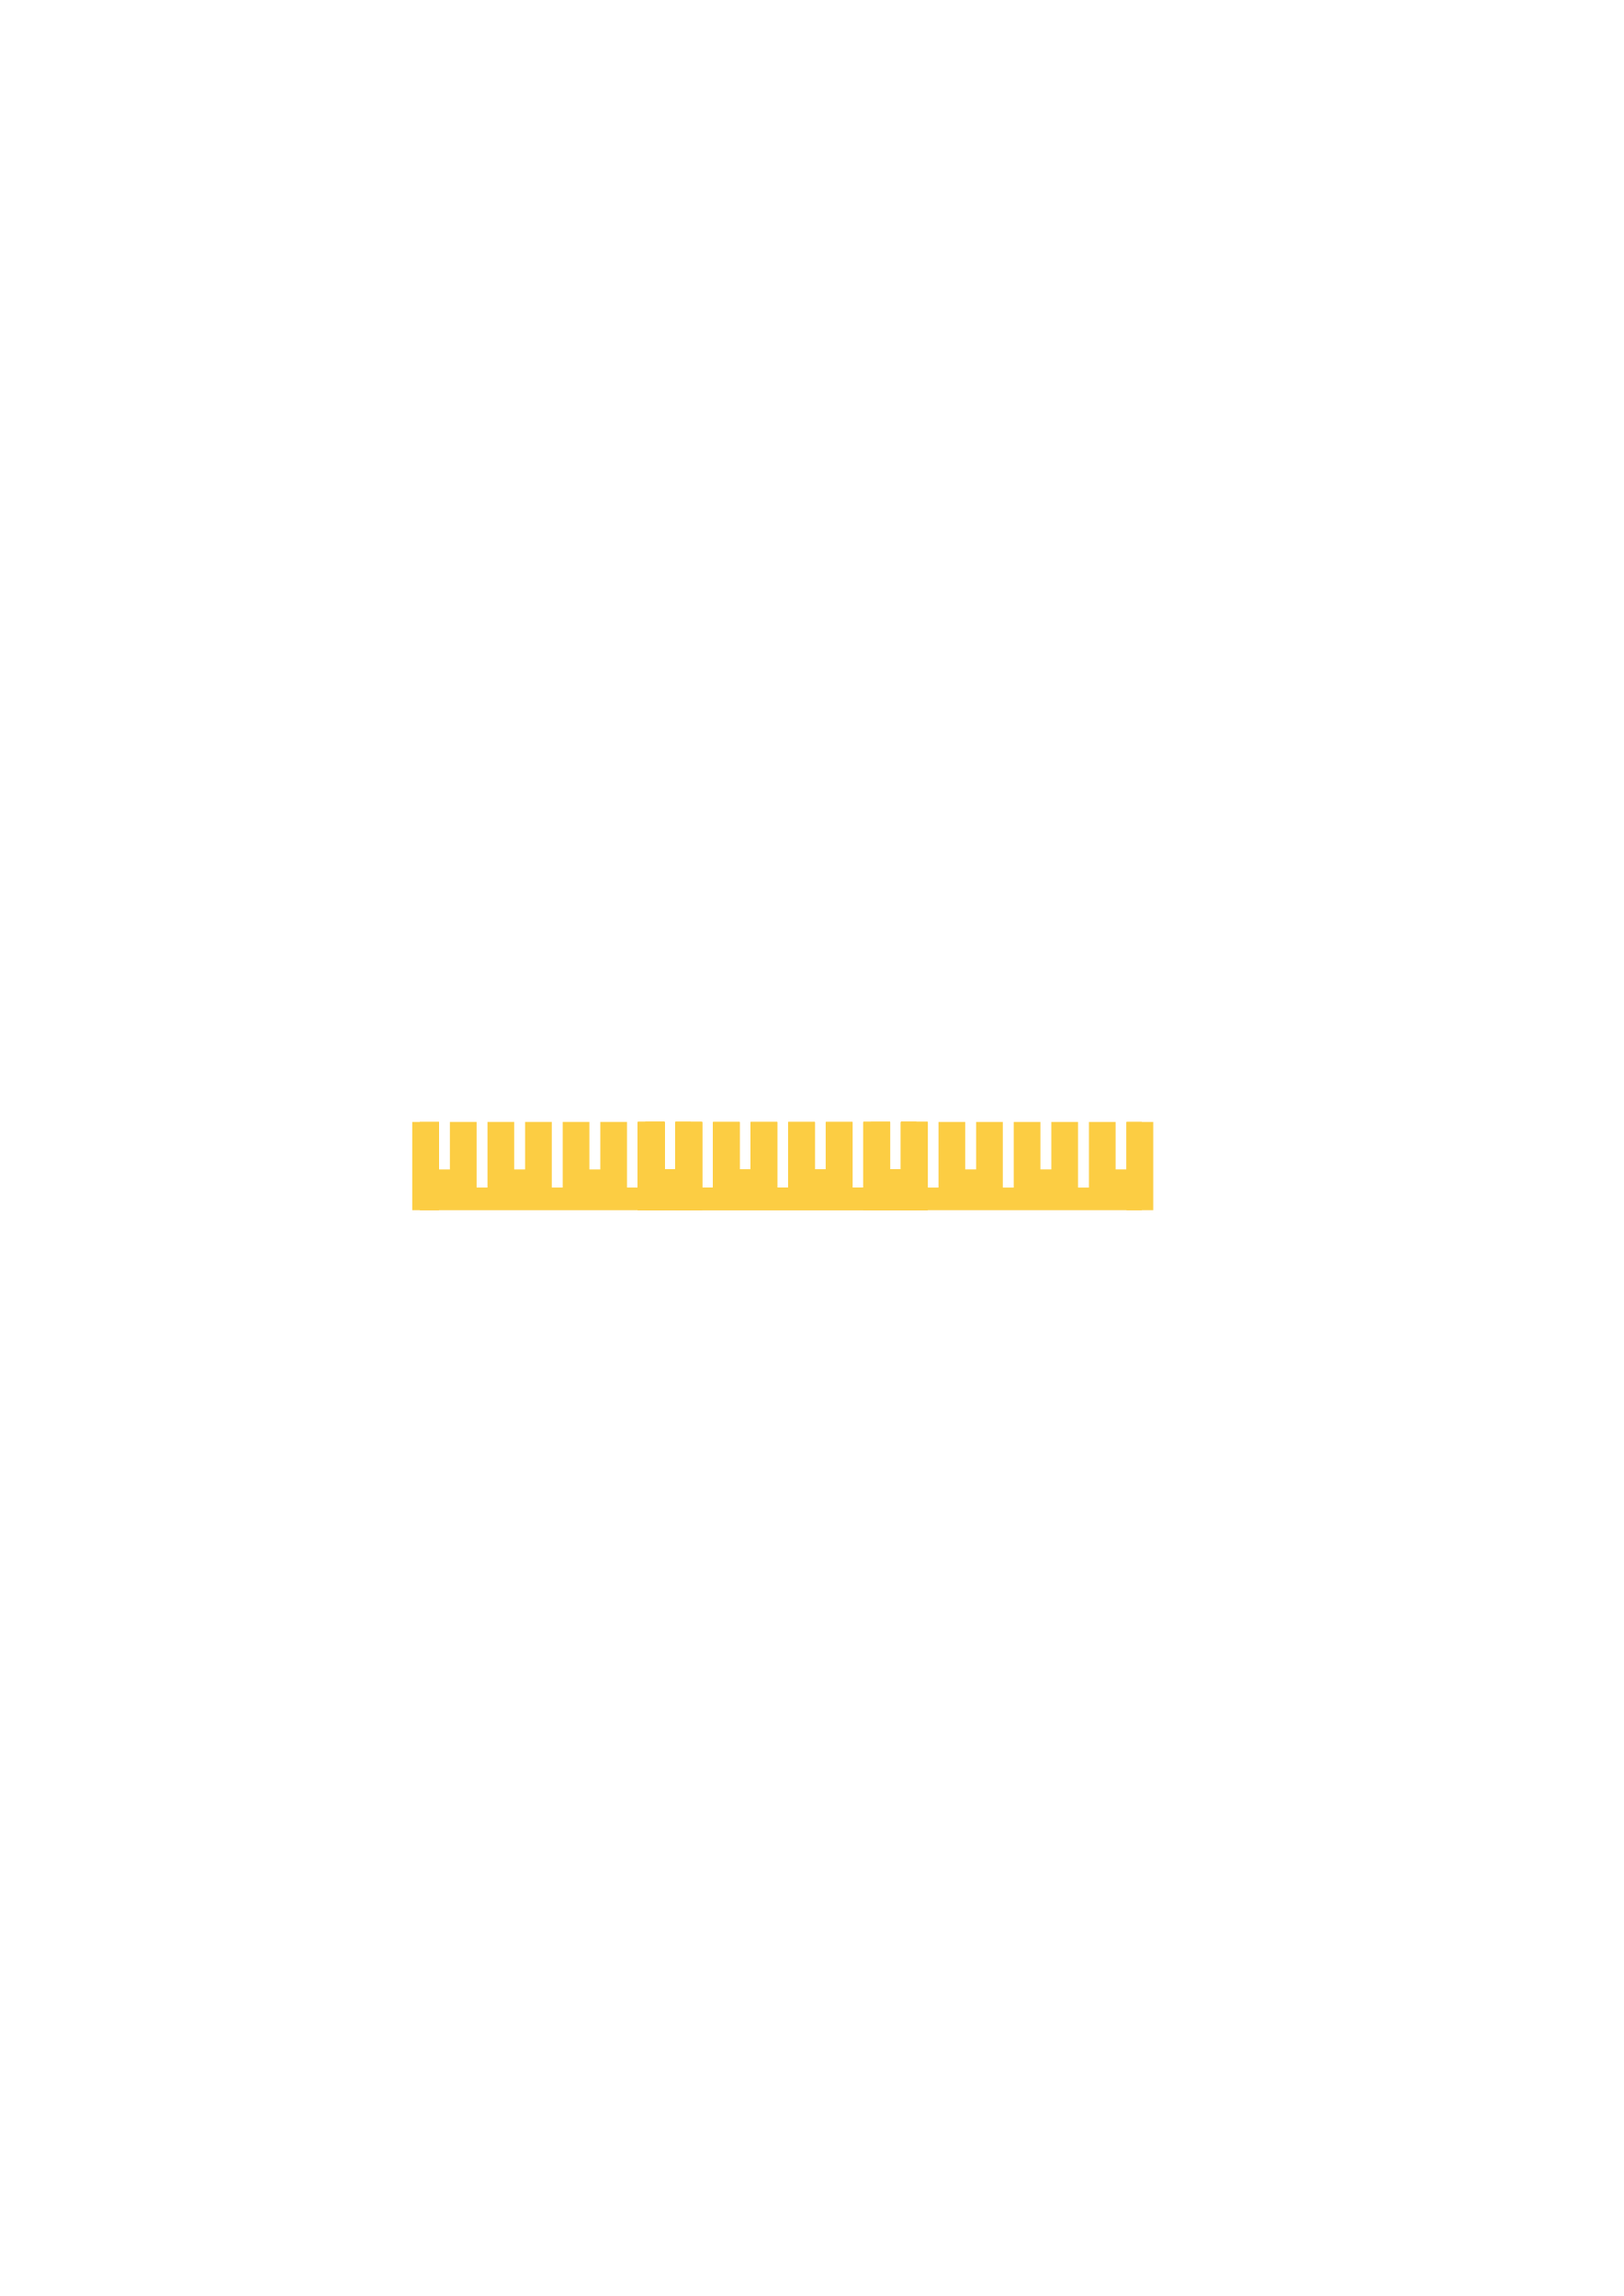
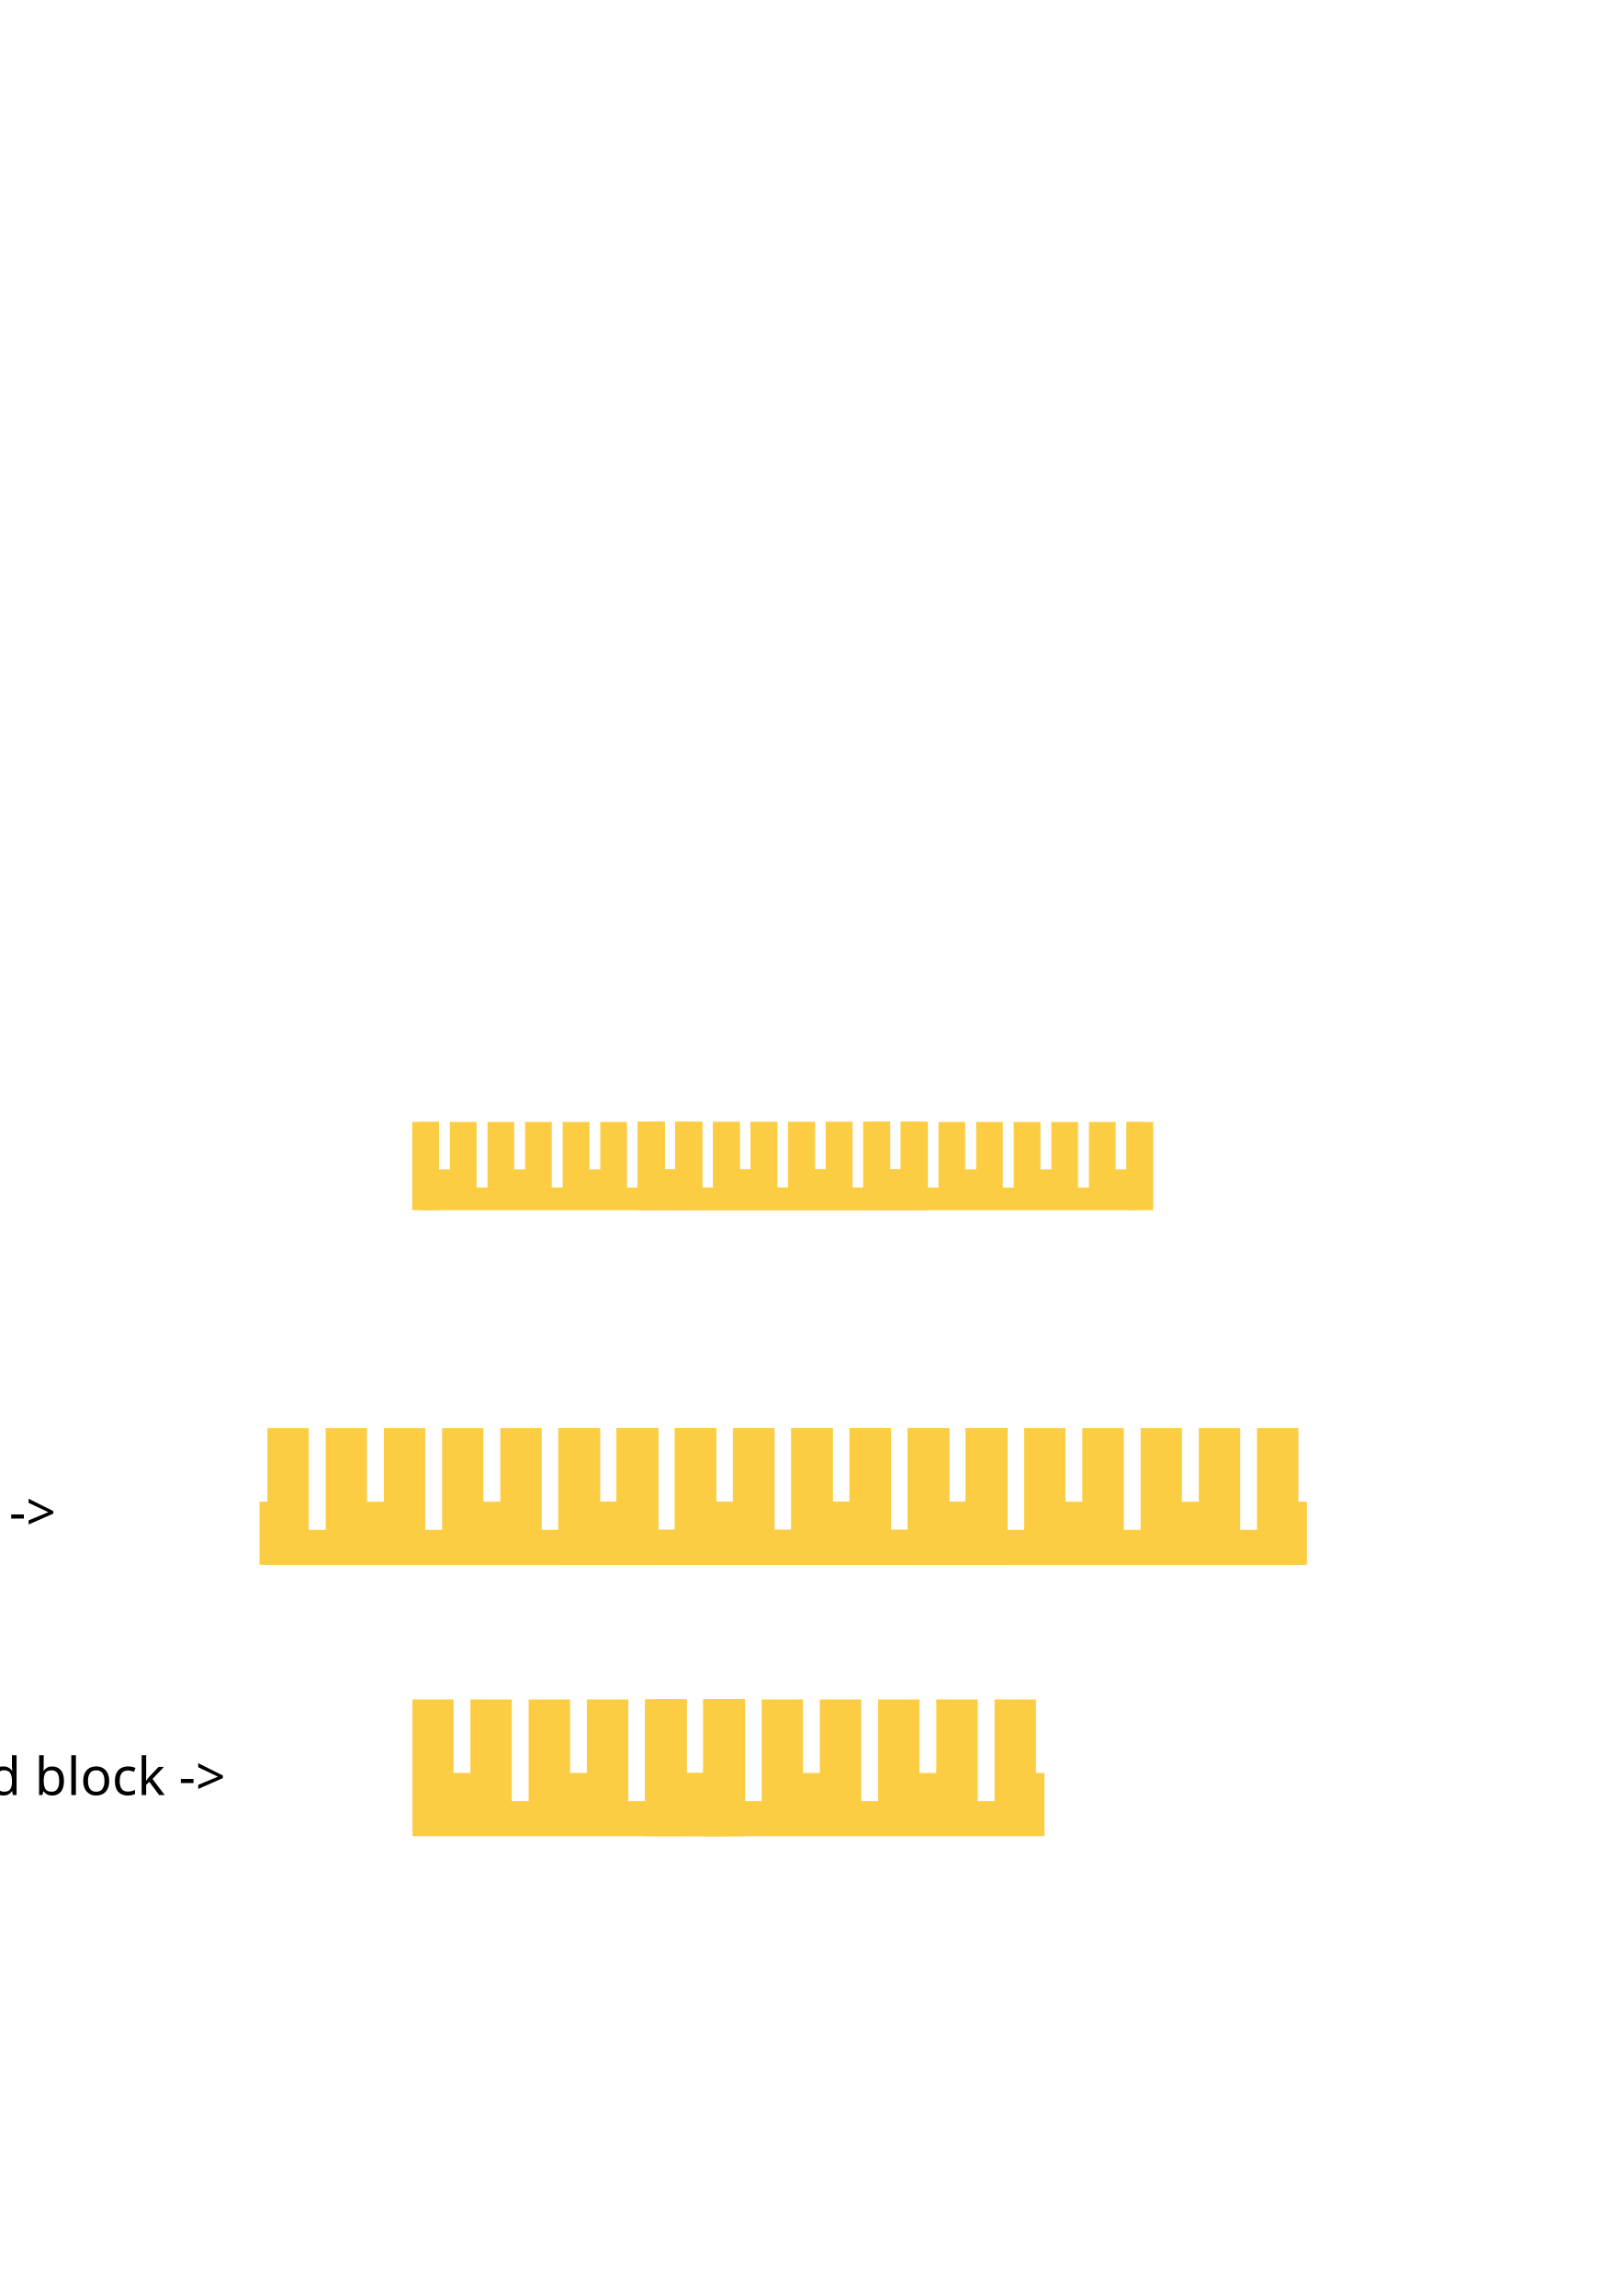
<svg xmlns="http://www.w3.org/2000/svg" width="744.094" height="1052.362" id="svg3883" version="1.1">
  <defs id="defs3885" />
  <g id="layer1">
    <g id="g3932">
      <g id="g3914" transform="matrix(-1.143326,-1.143326,1.143326,-1.143326,1338.662,1909.052)">
        <g transform="matrix(0.3357851,-0.3357851,0.3039968,0.3039968,-1166.859,-729.6575)" id="g3916" style="fill:#fccd43;fill-opacity:1;display:inline">
          <rect y="5067.656" x="1997.75" height="58.185" width="16" id="rect3918" style="fill:#fccd43;fill-opacity:1;stroke:none" />
          <path id="path3920" d="m 2009.218,5067.656 -161.743,0 0,58.185 9.149,0 10e-5,-31.292 6.506,0 0,31.292 15.937,0 0,-43.279 6.506,0 -10e-5,43.279 15.937,0 0,-31.292 6.506,0 0,31.292 15.937,0 -1e-4,-43.279 6.506,-1e-4 0,43.279 15.937,0 0,-31.291 6.506,-10e-5 0,31.292 15.937,0 -10e-5,-43.279 6.493,-1e-4 0,43.279 15.95,0 0,-31.292 6.493,10e-5 0,31.291 11.443,0 z" style="fill:#fccd43;fill-opacity:1;stroke:none" />
          <rect style="fill:#fccd43;fill-opacity:1;stroke:none" id="rect3922" width="16" height="58.185" x="1840.669" y="5067.656" />
        </g>
        <g transform="matrix(0.3357851,-0.3357851,0.3039968,0.3039968,-1121.639,-774.878)" id="g3924" style="fill:#fccd43;fill-opacity:1;display:inline">
          <rect y="5067.656" x="1997.75" height="58.185" width="16" id="rect3926" style="fill:#fccd43;fill-opacity:1;stroke:none" />
          <path id="path3928" d="m 2009.218,5067.656 -161.743,0 0,58.185 9.149,0 10e-5,-31.292 6.506,0 0,31.292 15.937,0 0,-43.279 6.506,0 -10e-5,43.279 15.937,0 0,-31.292 6.506,0 0,31.292 15.937,0 -1e-4,-43.279 6.506,-1e-4 0,43.279 15.937,0 0,-31.291 6.506,-10e-5 0,31.292 15.937,0 -10e-5,-43.279 6.493,-1e-4 0,43.279 15.95,0 0,-31.292 6.493,10e-5 0,31.291 11.443,0 z" style="fill:#fccd43;fill-opacity:1;stroke:none" />
          <rect style="fill:#fccd43;fill-opacity:1;stroke:none" id="rect3930" width="16" height="58.185" x="1840.669" y="5067.656" />
        </g>
      </g>
      <g transform="matrix(-1.143326,-1.143326,1.143326,-1.143326,1441.95,1909.052)" id="g6145-8">
        <g style="fill:#fccd43;fill-opacity:1;display:inline" id="g4731-8" transform="matrix(0.3357851,-0.3357851,0.3039968,0.3039968,-1166.859,-729.6575)">
          <rect style="fill:#fccd43;fill-opacity:1;stroke:none" id="rect4733-2" width="16" height="58.185" x="1997.75" y="5067.656" />
          <path style="fill:#fccd43;fill-opacity:1;stroke:none" d="m 2009.218,5067.656 -161.743,0 0,58.185 9.149,0 10e-5,-31.292 6.506,0 0,31.292 15.937,0 0,-43.279 6.506,0 -10e-5,43.279 15.937,0 0,-31.292 6.506,0 0,31.292 15.937,0 -1e-4,-43.279 6.506,-1e-4 0,43.279 15.937,0 0,-31.291 6.506,-10e-5 0,31.292 15.937,0 -10e-5,-43.279 6.493,-1e-4 0,43.279 15.95,0 0,-31.292 6.493,10e-5 0,31.291 11.443,0 z" id="path4735-4" />
          <rect y="5067.656" x="1840.669" height="58.185" width="16" id="rect4737-5" style="fill:#fccd43;fill-opacity:1;stroke:none" />
        </g>
        <g style="fill:#fccd43;fill-opacity:1;display:inline" id="g4739-5" transform="matrix(0.3357851,-0.3357851,0.3039968,0.3039968,-1121.639,-774.878)">
          <rect style="fill:#fccd43;fill-opacity:1;stroke:none" id="rect4741-1" width="16" height="58.185" x="1997.75" y="5067.656" />
          <path style="fill:#fccd43;fill-opacity:1;stroke:none" d="m 2009.218,5067.656 -161.743,0 0,58.185 9.149,0 10e-5,-31.292 6.506,0 0,31.292 15.937,0 0,-43.279 6.506,0 -10e-5,43.279 15.937,0 0,-31.292 6.506,0 0,31.292 15.937,0 -1e-4,-43.279 6.506,-1e-4 0,43.279 15.937,0 0,-31.291 6.506,-10e-5 0,31.292 15.937,0 -10e-5,-43.279 6.493,-1e-4 0,43.279 15.95,0 0,-31.292 6.493,10e-5 0,31.291 11.443,0 z" id="path4743-7" />
          <rect y="5067.656" x="1840.669" height="58.185" width="16" id="rect4745-1" style="fill:#fccd43;fill-opacity:1;stroke:none" />
        </g>
      </g>
    </g>
+     <g transform="matrix(1.095656,0,0,1.095656,-23.75134,-228.917)" id="g3365">
+       <rect transform="scale(-1,-1)" y="-863.55" x="-272.649" height="57.17" width="17.365" id="rect3367" style="fill:#fccd43;fill-opacity:1;stroke:none" />
+       <path id="path3369" d="m 260.203,863.55 175.541,0 0,-57.17 -9.929,0 -1.1e-4,30.746 -7.061,0 0,-30.746 -17.296,0 0,42.524 -7.061,0 1.1e-4,-42.524 -17.296,0 0,30.746 -7.061,0 0,-30.746 -17.296,0 1.1e-4,42.524 -7.061,9e-5 0,-42.524 -17.296,0 0,30.746 -7.061,1e-4 0,-30.746 -17.296,0 1.1e-4,42.524 -7.047,9e-5 0,-42.524 -17.311,0 0,30.746 -7.047,-1e-4 0,-30.746 -12.419,0 z" style="fill:#fccd43;fill-opacity:1;stroke:none" />
+       <rect transform="scale(-1,-1)" style="fill:#fccd43;fill-opacity:1;stroke:none" id="rect3371" width="17.365" height="57.17" x="-443.13" y="-863.55" />
+       <path id="path3373" d="m 133.5,806.375 0,30.75 -3.281,0 0,26.438 159.375,0 0,-57.188 -9.938,0 0,30.75 -7.062,0 0,-30.75 -17.281,0 0,42.531 -7.062,0 0,-42.531 -17.312,0 0,30.75 -7.062,0 0,-30.75 -17.281,0 0,42.531 -7.062,0 0,-42.531 -17.312,0 0,30.75 -7.062,0 0,-30.75 -17.281,0 0,42.531 -7.062,0 0,-42.531 -17.312,0 z" style="fill:#fccd43;fill-opacity:1;stroke:none" />
+       <rect transform="scale(-1,-1)" style="fill:#fccd43;fill-opacity:1;stroke:none" id="rect3375" width="17.365" height="57.17" x="-296.971" y="-863.55" />
+       <rect transform="scale(-1,-1)" style="fill:#fccd43;fill-opacity:1;stroke:none" id="rect3377" width="17.365" height="57.17" x="-418.645" y="-863.55" />
+       <path id="path3379" d="m 406.188,806.375 0,57.188 162.125,0 0,-26.438 -3.562,0 0,-30.75 -17.312,0 0,42.531 -7.031,0 0,-42.531 -17.312,0 0,30.75 -7.062,0 0,-30.75 -17.281,0 0,42.531 -7.062,0 0,-42.531 -17.312,0 0,30.75 -7.062,0 0,-30.75 -17.281,0 0,42.531 -7.062,0 0,-42.531 -17.312,0 0,30.75 -7.031,0 0,-30.75 -12.438,0 z" style="fill:#fccd43;fill-opacity:1;stroke:none" />
+       <rect transform="scale(-1,-1)" style="fill:#fccd43;fill-opacity:1;stroke:none" id="rect3381" width="17.365" height="57.17" x="-272.486" y="-863.55" />
+       <path style="fill:#fccd43;fill-opacity:1;stroke:none" d="m 260.04,863.55 175.541,0 0,-57.17 -9.929,0 -1.1e-4,30.746 -7.061,0 0,-30.746 -17.296,0 0,42.524 -7.061,0 1.1e-4,-42.524 -17.296,0 0,30.746 -7.061,0 0,-30.746 -17.296,0 1.1e-4,42.524 -7.061,9e-5 0,-42.524 -17.296,0 0,30.746 -7.061,10e-5 0,-30.746 -17.296,0 1.1e-4,42.524 -7.047,9e-5 0,-42.524 -17.311,0 0,30.746 -7.047,-10e-5 0,-30.746 -12.419,0 z" id="path3383" />
+       <rect transform="scale(-1,-1)" y="-863.55" x="-442.967" height="57.17" width="17.365" id="rect3385" style="fill:#fccd43;fill-opacity:1;stroke:none" />
+     </g>
+     <g id="g3416">
+       <g transform="translate(-113.1371,-65.65991)" id="g3405">
+         <rect transform="scale(-1,-1)" style="fill:#fccd43;fill-opacity:1;stroke:none" id="rect3349" width="19.026" height="62.639" x="-454.624" y="-907.237" />
+         <rect transform="scale(-1,-1)" style="fill:#fccd43;fill-opacity:1;stroke:none" id="rect3355" width="19.026" height="62.639" x="-427.796" y="-907.237" />
+         <path id="path3357" d="m 414.148,844.592 0,62.658 177.633,0 0,-28.966 -3.903,0 0,-33.691 -18.969,0 0,46.6 -7.704,0 0,-46.6 -18.969,0 0,33.691 -7.738,0 0,-33.691 -18.934,0 0,46.6 -7.738,0 0,-46.6 -18.969,0 0,33.691 -7.738,0 0,-33.691 -18.934,0 0,46.6 -7.738,0 0,-46.6 -18.969,0 0,33.691 -7.704,0 0,-33.691 -13.627,0 z" style="fill:#fccd43;fill-opacity:1;stroke:none" />
+         <path style="fill:#fccd43;fill-opacity:1;stroke:none" d="m 302.156,844.594 0,62.656 144.188,0 0,-62.656 -10.875,0 0,33.688 -7.719,0 0,-33.688 -18.969,0 0,46.594 -7.719,0 0,-46.594 -18.969,0 0,33.688 -7.719,0 0,-33.688 -18.969,0 0,46.594 -7.719,0 0,-46.594 -18.969,0 0,33.688 -7.719,0 0,-33.688 -18.844,0 z" id="path3361" />
+         <rect transform="scale(-1,-1)" y="-907.237" x="-454.445" height="62.639" width="19.026" id="rect3363" style="fill:#fccd43;fill-opacity:1;stroke:none" />
+       </g>
+     </g>
+     <text id="text3412" y="701.525" x="-117.143" style="font-size:24px;font-style:normal;font-variant:normal;font-weight:normal;font-stretch:normal;line-height:125%;letter-spacing:0px;word-spacing:0px;fill:#000000;fill-opacity:1;stroke:none;font-family:Monda;-inkscape-font-specification:Monda" xml:space="preserve">
+       <tspan y="701.525" x="-117.143" id="tspan3414">Tesselates -&gt;</tspan>
+     </text>
+     <text xml:space="preserve" style="font-size:24px;font-style:normal;font-variant:normal;font-weight:normal;font-stretch:normal;line-height:125%;letter-spacing:0px;word-spacing:0px;fill:#000000;fill-opacity:1;stroke:none;font-family:Monda;-inkscape-font-specification:Monda" x="-33.3" y="822.744" id="text3387">
+       <tspan id="tspan3389" x="-33.3" y="822.744">End block -&gt;</tspan>
+     </text>
  </g>
</svg>
